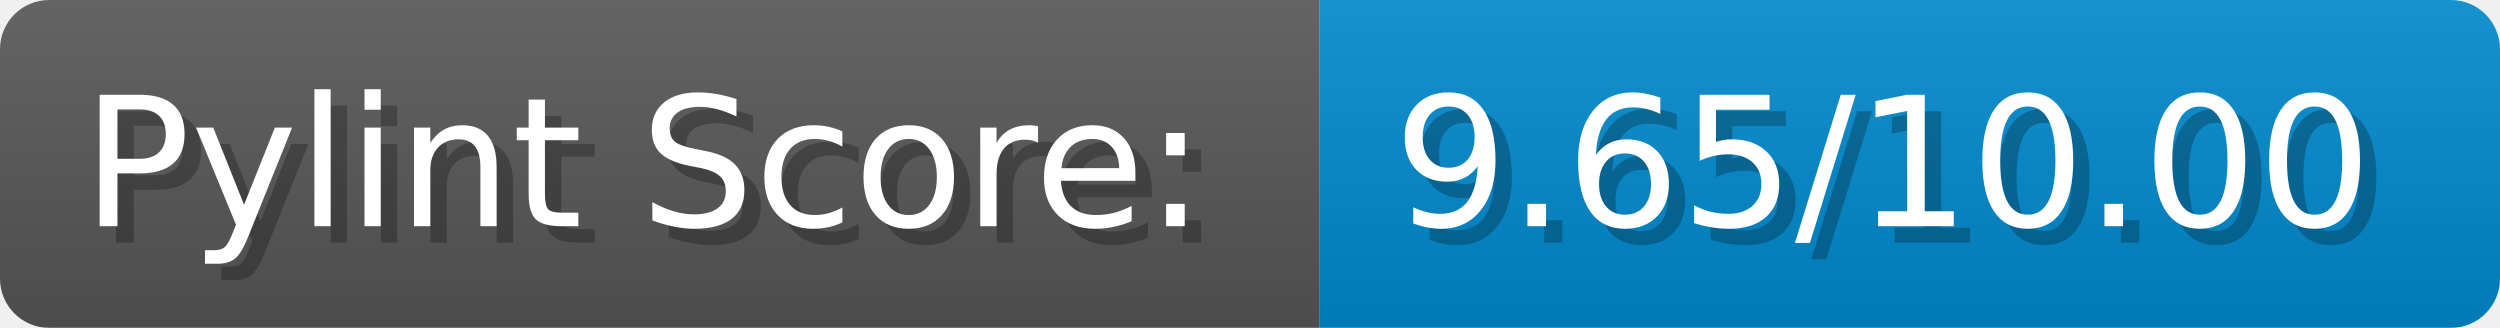
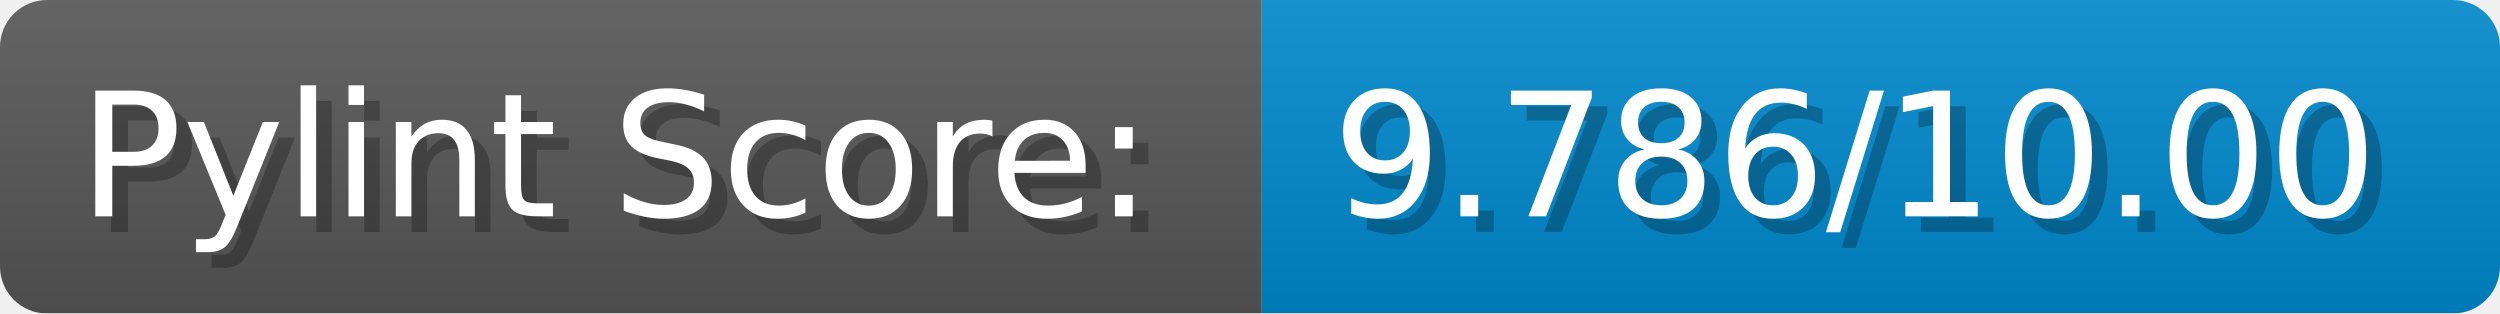
- <svg xmlns="http://www.w3.org/2000/svg" width="228.75" height="30" viewBox="0 0 1525 200" role="img" aria-label="Pylint Score:: 9.65/10.00">
+ <svg xmlns="http://www.w3.org/2000/svg" width="239.25" height="30" viewBox="0 0 1595 200" role="img" aria-label="Pylint Score:: 9.786/10.00">
  <linearGradient id="a" x2="0" y2="100%">
    <stop offset="0" stop-opacity=".1" stop-color="#EEE" />
    <stop offset="1" stop-opacity=".1" />
  </linearGradient>
  <mask id="m">
-     <rect width="1525" height="200" rx="30" fill="#FFF" />
+     <rect width="1595" height="200" rx="30" fill="#FFF" />
  </mask>
  <g mask="url(#m)">
    <rect width="805" height="200" fill="#555" />
-     <rect width="720" height="200" fill="#08C" x="805" />
-     <rect width="1525" height="200" fill="url(#a)" />
+     <rect width="790" height="200" fill="#08C" x="805" />
+     <rect width="1595" height="200" fill="url(#a)" />
  </g>
  <g aria-hidden="true" fill="#fff" text-anchor="start" font-family="Verdana,DejaVu Sans,sans-serif" font-size="110">
    <text x="60" y="148" textLength="705" fill="#000" opacity="0.25">Pylint Score:</text>
    <text x="50" y="138" textLength="705">Pylint Score:</text>
-     <text x="860" y="148" textLength="620" fill="#000" opacity="0.25">9.65/10.00</text>
-     <text x="850" y="138" textLength="620">9.65/10.00</text>
+     <text x="860" y="148" textLength="690" fill="#000" opacity="0.25">9.786/10.00</text>
+     <text x="850" y="138" textLength="690">9.786/10.00</text>
  </g>
</svg>
